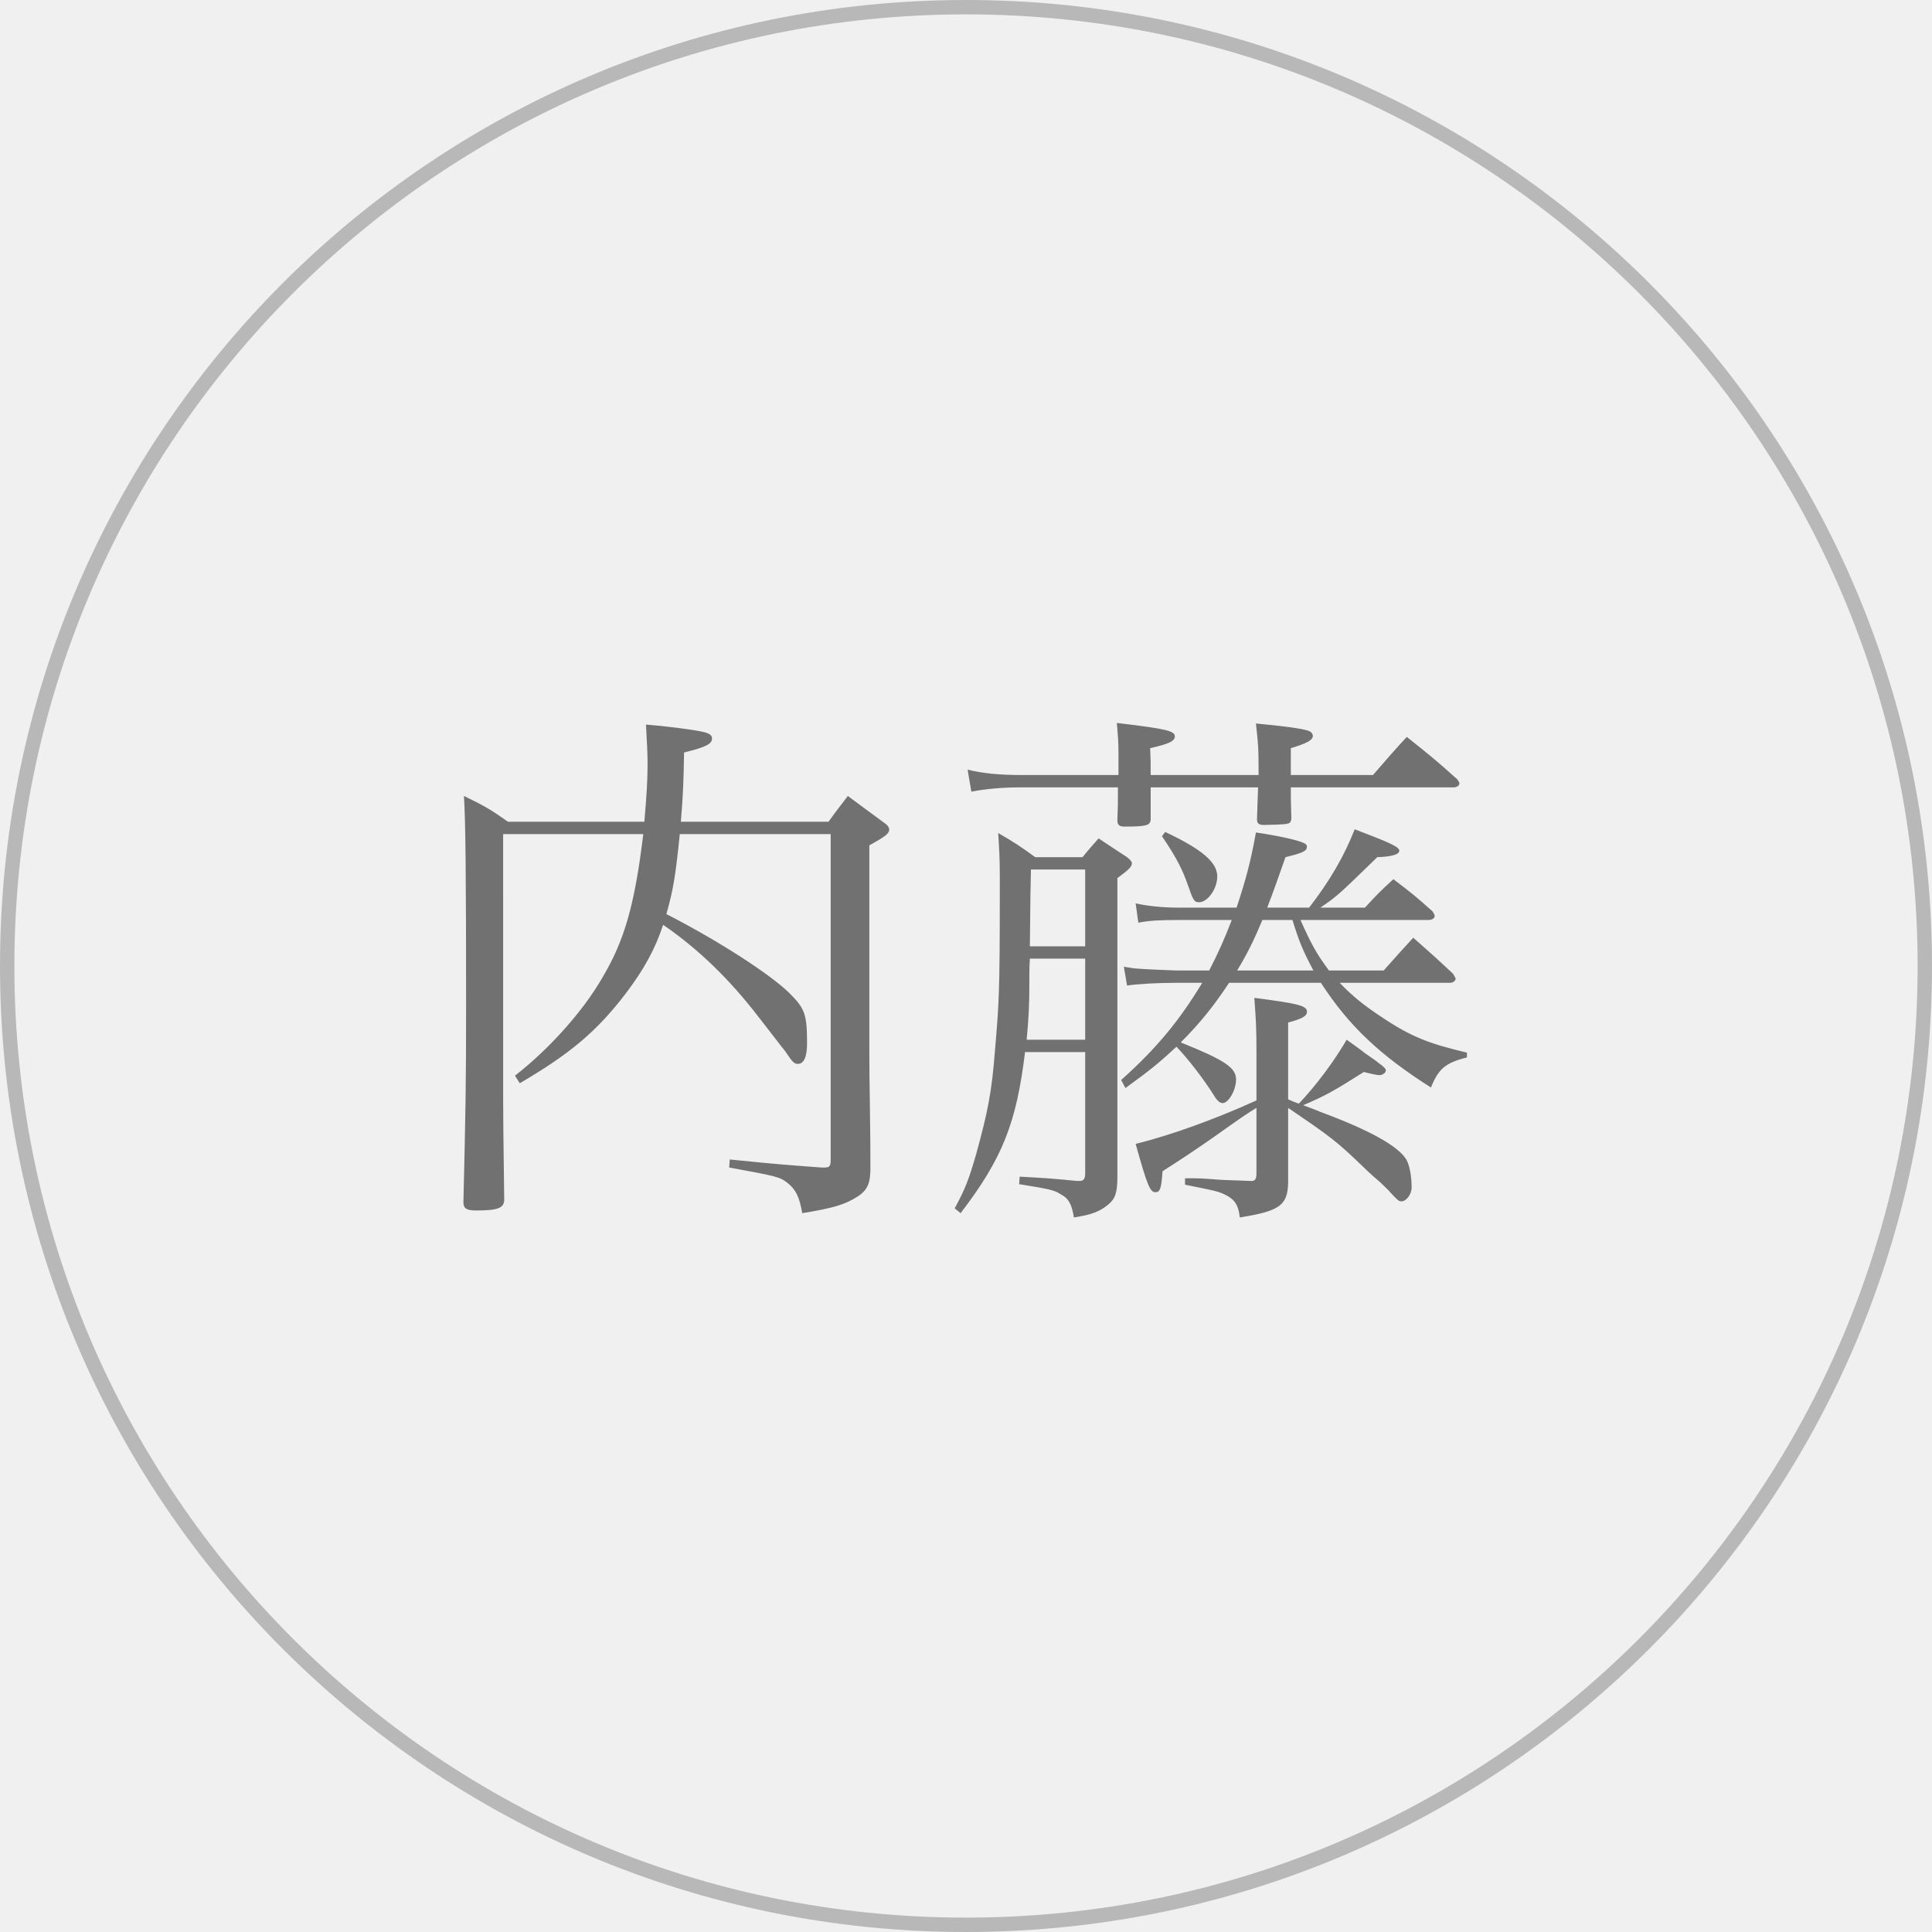
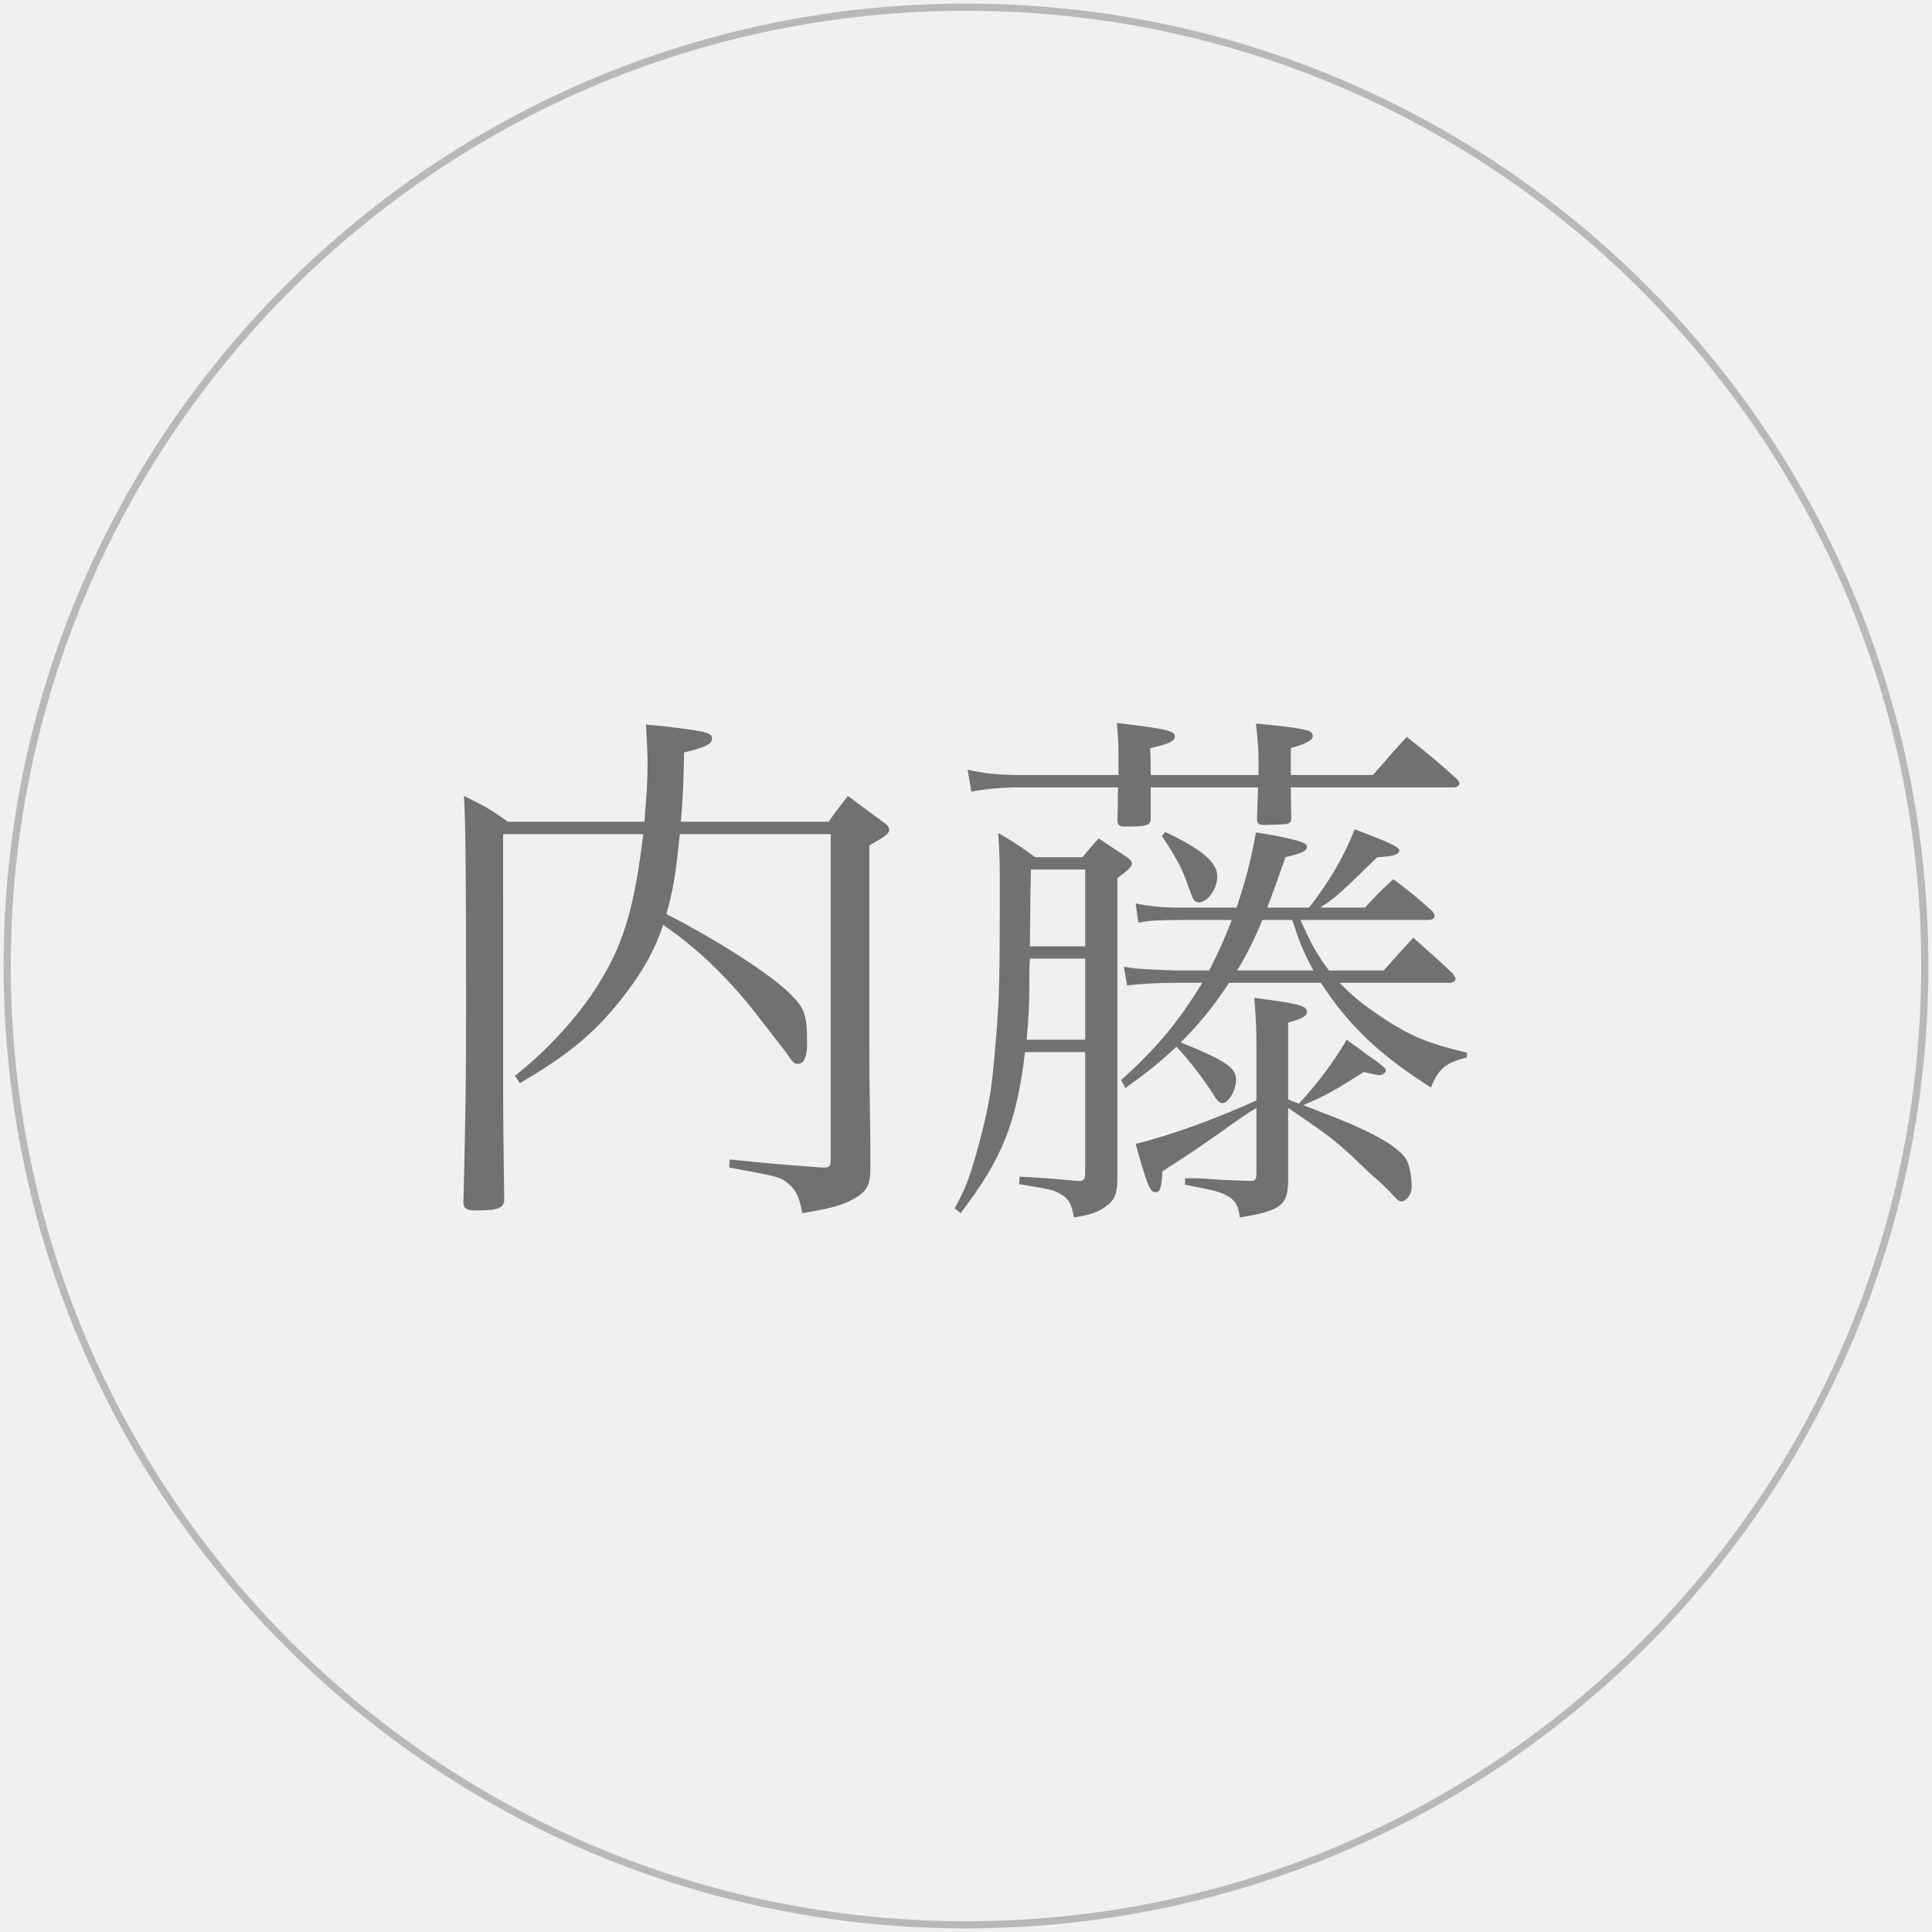
- <svg xmlns="http://www.w3.org/2000/svg" width="403px" height="403px" viewBox="0 0 403 403" version="1.1">
-   <g id="Page-1" stroke="none" stroke-width="1" fill="none" fill-rule="evenodd">
-     <g id="Group-8">
-       <path d="M167.336,253.056 C172.824,252.16 175.512,251.488 177.752,250.256 C180.664,248.688 181.448,247.456 181.56,244.208 C181.56,239.504 181.56,238.832 181.448,230.32 C181.357,226.134 181.34,222.392 181.337,218.973 L181.336,176.336 C184.584,174.544 185.48,173.872 185.48,173.088 C185.48,172.528 185.144,172.08 184.136,171.408 C181.112,169.168 179.992,168.384 176.856,166.032 C175.064,168.384 174.504,169.056 172.824,171.408 L142.024,171.408 C142.472,166.032 142.584,163.232 142.696,156.96 C147.288,155.84 148.52,155.168 148.52,154.048 C148.52,153.376 148.072,153.04 146.84,152.704 C144.376,152.144 138.888,151.472 134.744,151.136 C134.968,155.28 135.08,157.184 135.08,159.312 C135.08,162.896 134.856,166.144 134.408,171.408 L105.96,171.408 C102.152,168.72 100.92,168.048 96.776,166.032 C97.112,171.184 97.224,183.056 97.224,209.488 C97.224,226.4 97.112,232 96.664,250.816 C96.664,252.048 97.336,252.496 99.24,252.496 C103.72,252.496 105.064,252.048 105.176,250.368 C104.988,236.061 104.958,233.224 104.953,229.159 L104.952,173.984 L134.184,173.984 C132.392,188.768 130.264,196.16 125.672,203.888 C121.64,210.944 114.472,218.896 107.416,224.384 L108.424,225.952 C118.952,219.792 124.552,215.088 130.6,207.136 C134.408,202.096 136.648,197.952 138.328,192.912 C145.832,198.064 152.328,204.448 158.264,212.176 C163.64,219.12 163.64,219.12 163.752,219.232 C165.32,221.584 165.656,221.92 166.44,221.92 C167.672,221.92 168.344,220.464 168.344,217.664 C168.344,211.616 167.896,210.384 164.76,207.248 C160.728,203.216 149.528,196.048 139,190.672 C140.456,185.52 140.904,182.72 141.8,173.984 L173.272,173.984 L173.272,241.968 C173.272,243.2 173.048,243.536 172.04,243.536 L171.368,243.536 L171.368,243.536 C163.976,242.976 163.304,242.976 152.216,241.856 L152.104,243.536 C161.848,245.328 162.632,245.44 164.312,246.784 C165.992,248.128 166.776,249.696 167.336,253.056 Z M240.024,170.96 L240.024,164.24 L240.024,164.24 L262.424,164.24 C262.312,167.152 262.312,167.6 262.2,170.848 C262.2,171.744 262.536,172.08 263.656,172.08 C264.776,172.08 268.024,171.968 268.36,171.856 C269.032,171.744 269.256,171.52 269.368,170.848 C269.256,167.6 269.256,166.368 269.256,164.24 L303.192,164.24 C303.864,164.24 304.424,163.904 304.424,163.344 C304.424,163.232 304.2,162.896 303.976,162.56 C299.384,158.416 297.928,157.296 293.448,153.712 C290.424,156.96 289.528,158.08 286.392,161.664 L269.256,161.664 L269.256,156.064 C272.616,155.056 273.848,154.384 273.848,153.488 C273.848,153.152 273.624,152.816 273.288,152.592 C272.28,152.032 267.912,151.472 261.976,150.912 C262.424,155.056 262.536,155.616 262.536,161.664 L240.024,161.664 C240.024,158.752 240.024,158.752 239.912,156.064 C243.832,155.168 245.064,154.608 245.064,153.6 C245.064,152.48 243.384,152.032 232.968,150.8 C233.192,153.6 233.304,154.608 233.304,157.072 L233.304,161.664 L213.256,161.664 C208.328,161.664 205.08,161.328 201.832,160.544 L202.616,165.136 C205.416,164.576 209.112,164.24 212.696,164.24 L233.192,164.24 C233.192,168.048 233.192,168.048 233.08,170.96 L233.08,171.184 L233.08,171.184 C233.08,172.08 233.528,172.416 234.536,172.416 C239.128,172.416 239.912,172.192 240.024,170.96 Z M255.032,230.096 C256.264,230.096 257.832,227.408 257.832,225.168 C257.832,222.704 255.48,221.136 246.296,217.44 C250.216,213.52 253.128,209.936 256.376,205.008 L275.528,205.008 C281.352,213.968 287.736,220.016 298.488,226.848 C300.056,222.928 301.512,221.696 305.992,220.576 L305.992,219.568 C297.928,217.664 294.232,216.208 288.072,212.064 C284.488,209.712 282.024,207.696 279.448,205.008 L302.52,205.008 C303.08,205.008 303.64,204.56 303.64,204.112 C303.64,204 303.304,203.552 303.08,203.104 C299.608,199.856 298.488,198.848 294.792,195.6 C292.216,198.4 291.32,199.408 288.632,202.432 L277.208,202.432 C274.632,198.96 273.512,196.944 271.272,191.904 L297.928,191.904 C298.712,191.904 299.272,191.568 299.272,191.008 C299.272,190.896 299.048,190.448 298.824,190.112 C295.464,187.088 294.344,186.192 290.648,183.392 C288.072,185.744 287.288,186.528 284.712,189.328 L275.416,189.328 C279,186.864 279,186.864 287.288,178.8 C290.312,178.688 291.88,178.24 291.88,177.456 C291.88,176.672 290.2,175.888 282.584,172.976 C280.344,178.688 277.32,183.84 273.064,189.328 L264.328,189.328 C265.784,185.52 266.344,183.952 268.136,178.8 C271.72,177.904 272.616,177.568 272.616,176.56 C272.616,176.336 272.392,176 272.056,175.888 C271.048,175.328 266.68,174.32 261.976,173.648 C260.856,179.92 259.848,183.504 257.944,189.328 L246.072,189.328 C242.488,189.328 239.352,188.992 236.888,188.432 L237.448,192.464 C239.688,192.016 241.928,191.904 246.072,191.904 L256.936,191.904 C255.48,195.712 254.136,198.736 252.232,202.432 L245.176,202.432 C237,202.096 237,202.096 234.424,201.648 L235.096,205.568 C237.56,205.232 241.48,205.008 245.176,205.008 L250.776,205.008 C245.96,212.96 241.256,218.672 233.864,225.28 L234.76,226.96 C240.024,223.152 242.04,221.472 245.4,218.336 C247.752,220.8 251,224.944 253.24,228.528 C253.912,229.648 254.472,230.096 255.032,230.096 Z M250.104,188.208 C251.896,188.208 253.912,185.408 253.912,182.832 C253.912,179.92 250.888,177.232 243.048,173.536 L242.376,174.432 C245.512,179.024 246.744,181.6 247.864,184.848 C248.872,187.76 249.096,188.208 250.104,188.208 Z M224.008,253.952 C227.704,253.392 229.384,252.72 231.176,251.264 C232.632,250.032 233.08,248.8 233.08,245.44 L233.08,183.168 C235.208,181.6 236.104,180.816 236.104,180.144 C236.104,179.696 235.768,179.36 235.096,178.8 C233.192,177.568 231.176,176.224 229.16,174.88 C227.704,176.56 227.256,177.008 225.8,178.8 L215.944,178.8 C212.696,176.448 211.688,175.776 208.216,173.76 C208.431,177.314 208.543,178.797 208.552,182.888 L208.551,186.73 C208.539,206.9 208.395,209.118 207.544,219.12 C206.872,227.744 206.088,231.776 203.624,240.736 C202.056,246.112 201.384,247.904 199.144,252.048 L200.376,253.056 C209.112,241.632 212.024,234.24 213.816,219.456 L226.36,219.456 L226.36,244.768 C226.36,245.888 226.024,246.336 225.24,246.336 L224.68,246.336 L224.68,246.336 C218.744,245.776 218.744,245.776 212.696,245.44 L212.584,247.008 C218.856,248.016 219.864,248.24 221.096,249.024 C222.888,249.92 223.56,251.152 224.008,253.952 Z M226.36,197.392 L214.824,197.392 C214.936,186.08 214.936,186.08 215.048,181.376 L226.36,181.376 L226.36,197.392 Z M273.96,202.432 L258.056,202.432 C260.184,198.96 261.64,195.936 263.32,191.904 L269.592,191.904 C271.048,196.608 271.832,198.4 273.96,202.432 Z M226.36,216.88 L214.152,216.88 C214.6,212.176 214.712,209.376 214.712,205.456 L214.713,203.774 C214.716,201.701 214.732,201.434 214.824,199.968 L226.36,199.968 L226.36,216.88 Z M258.616,253.952 C266.904,252.608 268.584,251.488 268.696,246.672 L268.696,231.104 C277.432,237.04 278.664,237.936 284.152,243.2 C285.72,244.768 287.064,245.888 287.96,246.672 C288.968,247.68 289.64,248.24 289.976,248.688 C291.544,250.368 291.768,250.592 292.328,250.592 C293.336,250.592 294.456,249.136 294.456,247.68 C294.456,245.328 294.008,242.976 293.336,241.856 C291.656,239.056 285.608,235.696 275.304,231.888 C274.632,231.552 273.288,231.104 271.832,230.544 C276.536,228.528 278.328,227.52 284.488,223.6 C285.72,223.936 287.288,224.272 287.736,224.272 C288.296,224.272 289.08,223.824 289.08,223.264 C289.08,222.928 288.52,222.368 287.512,221.696 C287.176,221.36 286.168,220.688 284.712,219.68 C283.928,219.008 282.584,218.112 280.904,216.88 C278.216,221.472 274.632,226.288 270.936,230.208 C269.928,229.872 269.704,229.76 268.696,229.312 L268.696,213.296 C271.608,212.512 272.616,211.952 272.616,211.056 C272.616,209.824 271.16,209.376 261.64,208.144 C261.976,212.624 262.088,214.416 262.088,219.456 L262.088,229.536 C253.464,233.456 244.168,236.816 236.888,238.608 C239.352,247.456 239.912,248.688 241.032,248.688 C241.928,248.688 242.264,248.016 242.488,244.32 C246.856,241.52 249.208,239.952 252.904,237.376 C259.4,232.784 260.184,232.224 262.088,231.104 L262.088,244.544 C262.088,245.888 261.864,246.336 261.08,246.336 L260.856,246.336 L260.856,246.336 C257.832,246.224 257.832,246.224 254.808,246.112 C250.44,245.776 250.44,245.776 247.192,245.776 L247.192,247.12 C253.352,248.352 253.8,248.464 254.92,248.912 C257.496,250.032 258.28,251.152 258.616,253.952 Z" id="内藤" fill="#717171" fill-rule="nonzero" />
-       <circle id="Oval" stroke="#B8B8B8" stroke-width="3" cx="201.5" cy="201.5" r="200" />
-     </g>
+ <svg xmlns="http://www.w3.org/2000/svg" width="403" height="403" viewBox="0 0 403 403" fill="none">
+   <g clip-path="url(#clip0_389_45)">
+     <path d="M167.336 253.056C172.824 252.16 175.512 251.488 177.752 250.256C180.664 248.688 181.448 247.456 181.56 244.208C181.56 239.504 181.56 238.832 181.448 230.32C181.357 226.134 181.34 222.391 181.337 218.973L181.336 176.336C184.584 174.544 185.48 173.872 185.48 173.088C185.48 172.528 185.144 172.08 184.136 171.408C181.112 169.168 179.992 168.384 176.856 166.032C175.064 168.384 174.504 169.056 172.824 171.408H142.024C142.472 166.032 142.584 163.232 142.696 156.96C147.288 155.84 148.52 155.168 148.52 154.048C148.52 153.376 148.072 153.04 146.84 152.704C144.376 152.144 138.888 151.472 134.744 151.136C134.968 155.28 135.08 157.184 135.08 159.312C135.08 162.896 134.856 166.144 134.408 171.408H105.96C102.152 168.72 100.92 168.048 96.776 166.032C97.112 171.184 97.224 183.056 97.224 209.488C97.224 226.4 97.112 232 96.664 250.816C96.664 252.048 97.336 252.496 99.24 252.496C103.72 252.496 105.064 252.048 105.176 250.368C104.988 236.06 104.958 233.224 104.953 229.159L104.952 173.984H134.184C132.392 188.768 130.264 196.16 125.672 203.888C121.64 210.944 114.472 218.896 107.416 224.384L108.424 225.952C118.952 219.792 124.552 215.088 130.6 207.136C134.408 202.096 136.648 197.952 138.328 192.912C145.832 198.064 152.328 204.448 158.264 212.176C163.64 219.12 163.64 219.12 163.752 219.232C165.32 221.584 165.656 221.92 166.44 221.92C167.672 221.92 168.344 220.464 168.344 217.664C168.344 211.616 167.896 210.384 164.76 207.248C160.728 203.216 149.528 196.048 139 190.672C140.456 185.52 140.904 182.72 141.8 173.984H173.272V241.968C173.272 243.2 173.048 243.536 172.04 243.536H171.368C163.976 242.976 163.304 242.976 152.216 241.856L152.104 243.536C161.848 245.328 162.632 245.44 164.312 246.784C165.992 248.128 166.776 249.696 167.336 253.056ZM240.024 170.96V164.24H262.424C262.312 167.152 262.312 167.6 262.2 170.848C262.2 171.744 262.536 172.08 263.656 172.08C264.776 172.08 268.024 171.968 268.36 171.856C269.032 171.744 269.256 171.52 269.368 170.848C269.256 167.6 269.256 166.368 269.256 164.24H303.192C303.864 164.24 304.424 163.904 304.424 163.344C304.424 163.232 304.2 162.896 303.976 162.56C299.384 158.416 297.928 157.296 293.448 153.712C290.424 156.96 289.528 158.08 286.392 161.664H269.256V156.064C272.616 155.056 273.848 154.384 273.848 153.488C273.848 153.152 273.624 152.816 273.288 152.592C272.28 152.032 267.912 151.472 261.976 150.912C262.424 155.056 262.536 155.616 262.536 161.664H240.024C240.024 158.752 240.024 158.752 239.912 156.064C243.832 155.168 245.064 154.608 245.064 153.6C245.064 152.48 243.384 152.032 232.968 150.8C233.192 153.6 233.304 154.608 233.304 157.072V161.664H213.256C208.328 161.664 205.08 161.328 201.832 160.544L202.616 165.136C205.416 164.576 209.112 164.24 212.696 164.24H233.192C233.192 168.048 233.192 168.048 233.08 170.96V171.184C233.08 172.08 233.528 172.416 234.536 172.416C239.128 172.416 239.912 172.192 240.024 170.96ZM255.032 230.096C256.264 230.096 257.832 227.408 257.832 225.168C257.832 222.704 255.48 221.136 246.296 217.44C250.216 213.52 253.128 209.936 256.376 205.008H275.528C281.352 213.968 287.736 220.016 298.488 226.848C300.056 222.928 301.512 221.696 305.992 220.576V219.568C297.928 217.664 294.232 216.208 288.072 212.064C284.488 209.712 282.024 207.696 279.448 205.008H302.52C303.08 205.008 303.64 204.56 303.64 204.112C303.64 204 303.304 203.552 303.08 203.104C299.608 199.856 298.488 198.848 294.792 195.6C292.216 198.4 291.32 199.408 288.632 202.432H277.208C274.632 198.96 273.512 196.944 271.272 191.904H297.928C298.712 191.904 299.272 191.568 299.272 191.008C299.272 190.896 299.048 190.448 298.824 190.112C295.464 187.088 294.344 186.192 290.648 183.392C288.072 185.744 287.288 186.528 284.712 189.328H275.416C279 186.864 279 186.864 287.288 178.8C290.312 178.688 291.88 178.24 291.88 177.456C291.88 176.672 290.2 175.888 282.584 172.976C280.344 178.688 277.32 183.84 273.064 189.328H264.328C265.784 185.52 266.344 183.952 268.136 178.8C271.72 177.904 272.616 177.568 272.616 176.56C272.616 176.336 272.392 176 272.056 175.888C271.048 175.328 266.68 174.32 261.976 173.648C260.856 179.92 259.848 183.504 257.944 189.328H246.072C242.488 189.328 239.352 188.992 236.888 188.432L237.448 192.464C239.688 192.016 241.928 191.904 246.072 191.904H256.936C255.48 195.712 254.136 198.736 252.232 202.432H245.176C237 202.096 237 202.096 234.424 201.648L235.096 205.568C237.56 205.232 241.48 205.008 245.176 205.008H250.776C245.96 212.96 241.256 218.672 233.864 225.28L234.76 226.96C240.024 223.152 242.04 221.472 245.4 218.336C247.752 220.8 251 224.944 253.24 228.528C253.912 229.648 254.472 230.096 255.032 230.096ZM250.104 188.208C251.896 188.208 253.912 185.408 253.912 182.832C253.912 179.92 250.888 177.232 243.048 173.536L242.376 174.432C245.512 179.024 246.744 181.6 247.864 184.848C248.872 187.76 249.096 188.208 250.104 188.208ZM224.008 253.952C227.704 253.392 229.384 252.72 231.176 251.264C232.632 250.032 233.08 248.8 233.08 245.44V183.168C235.208 181.6 236.104 180.816 236.104 180.144C236.104 179.696 235.768 179.36 235.096 178.8C233.192 177.568 231.176 176.224 229.16 174.88C227.704 176.56 227.256 177.008 225.8 178.8H215.944C212.696 176.448 211.688 175.776 208.216 173.76C208.431 177.314 208.543 178.796 208.552 182.888L208.551 186.73C208.539 206.9 208.395 209.118 207.544 219.12C206.872 227.744 206.088 231.776 203.624 240.736C202.056 246.112 201.384 247.904 199.144 252.048L200.376 253.056C209.112 241.632 212.024 234.24 213.816 219.456H226.36V244.768C226.36 245.888 226.024 246.336 225.24 246.336H224.68C218.744 245.776 218.744 245.776 212.696 245.44L212.584 247.008C218.856 248.016 219.864 248.24 221.096 249.024C222.888 249.92 223.56 251.152 224.008 253.952ZM226.36 197.392H214.824C214.936 186.08 214.936 186.08 215.048 181.376H226.36V197.392ZM273.96 202.432H258.056C260.184 198.96 261.64 195.936 263.32 191.904H269.592C271.048 196.608 271.832 198.4 273.96 202.432ZM226.36 216.88H214.152C214.6 212.176 214.712 209.376 214.712 205.456L214.713 203.773C214.716 201.701 214.732 201.434 214.824 199.968H226.36V216.88ZM258.616 253.952C266.904 252.608 268.584 251.488 268.696 246.672V231.104C277.432 237.04 278.664 237.936 284.152 243.2C285.72 244.768 287.064 245.888 287.96 246.672C288.968 247.68 289.64 248.24 289.976 248.688C291.544 250.368 291.768 250.592 292.328 250.592C293.336 250.592 294.456 249.136 294.456 247.68C294.456 245.328 294.008 242.976 293.336 241.856C291.656 239.056 285.608 235.696 275.304 231.888C274.632 231.552 273.288 231.104 271.832 230.544C276.536 228.528 278.328 227.52 284.488 223.6C285.72 223.936 287.288 224.272 287.736 224.272C288.296 224.272 289.08 223.824 289.08 223.264C289.08 222.928 288.52 222.368 287.512 221.696C287.176 221.36 286.168 220.688 284.712 219.68C283.928 219.008 282.584 218.112 280.904 216.88C278.216 221.472 274.632 226.288 270.936 230.208C269.928 229.872 269.704 229.76 268.696 229.312V213.296C271.608 212.512 272.616 211.952 272.616 211.056C272.616 209.824 271.16 209.376 261.64 208.144C261.976 212.624 262.088 214.416 262.088 219.456V229.536C253.464 233.456 244.168 236.816 236.888 238.608C239.352 247.456 239.912 248.688 241.032 248.688C241.928 248.688 242.264 248.016 242.488 244.32C246.856 241.52 249.208 239.952 252.904 237.376C259.4 232.784 260.184 232.224 262.088 231.104V244.544C262.088 245.888 261.864 246.336 261.08 246.336H260.856C257.832 246.224 257.832 246.224 254.808 246.112C250.44 245.776 250.44 245.776 247.192 245.776V247.12C253.352 248.352 253.8 248.464 254.92 248.912C257.496 250.032 258.28 251.152 258.616 253.952Z" fill="#717171" />
+     <path d="M201.5 401.5C311.957 401.5 401.5 311.957 401.5 201.5C401.5 91.043 311.957 1.5 201.5 1.5C91.043 1.5 1.5 91.043 1.5 201.5C1.5 311.957 91.043 401.5 201.5 401.5Z" stroke="#B8B8B8" stroke-width="1.5" />
  </g>
+   <defs>
+     <clipPath id="clip0_389_45">
+       <rect width="403" height="403" fill="white" />
+     </clipPath>
+   </defs>
</svg>
